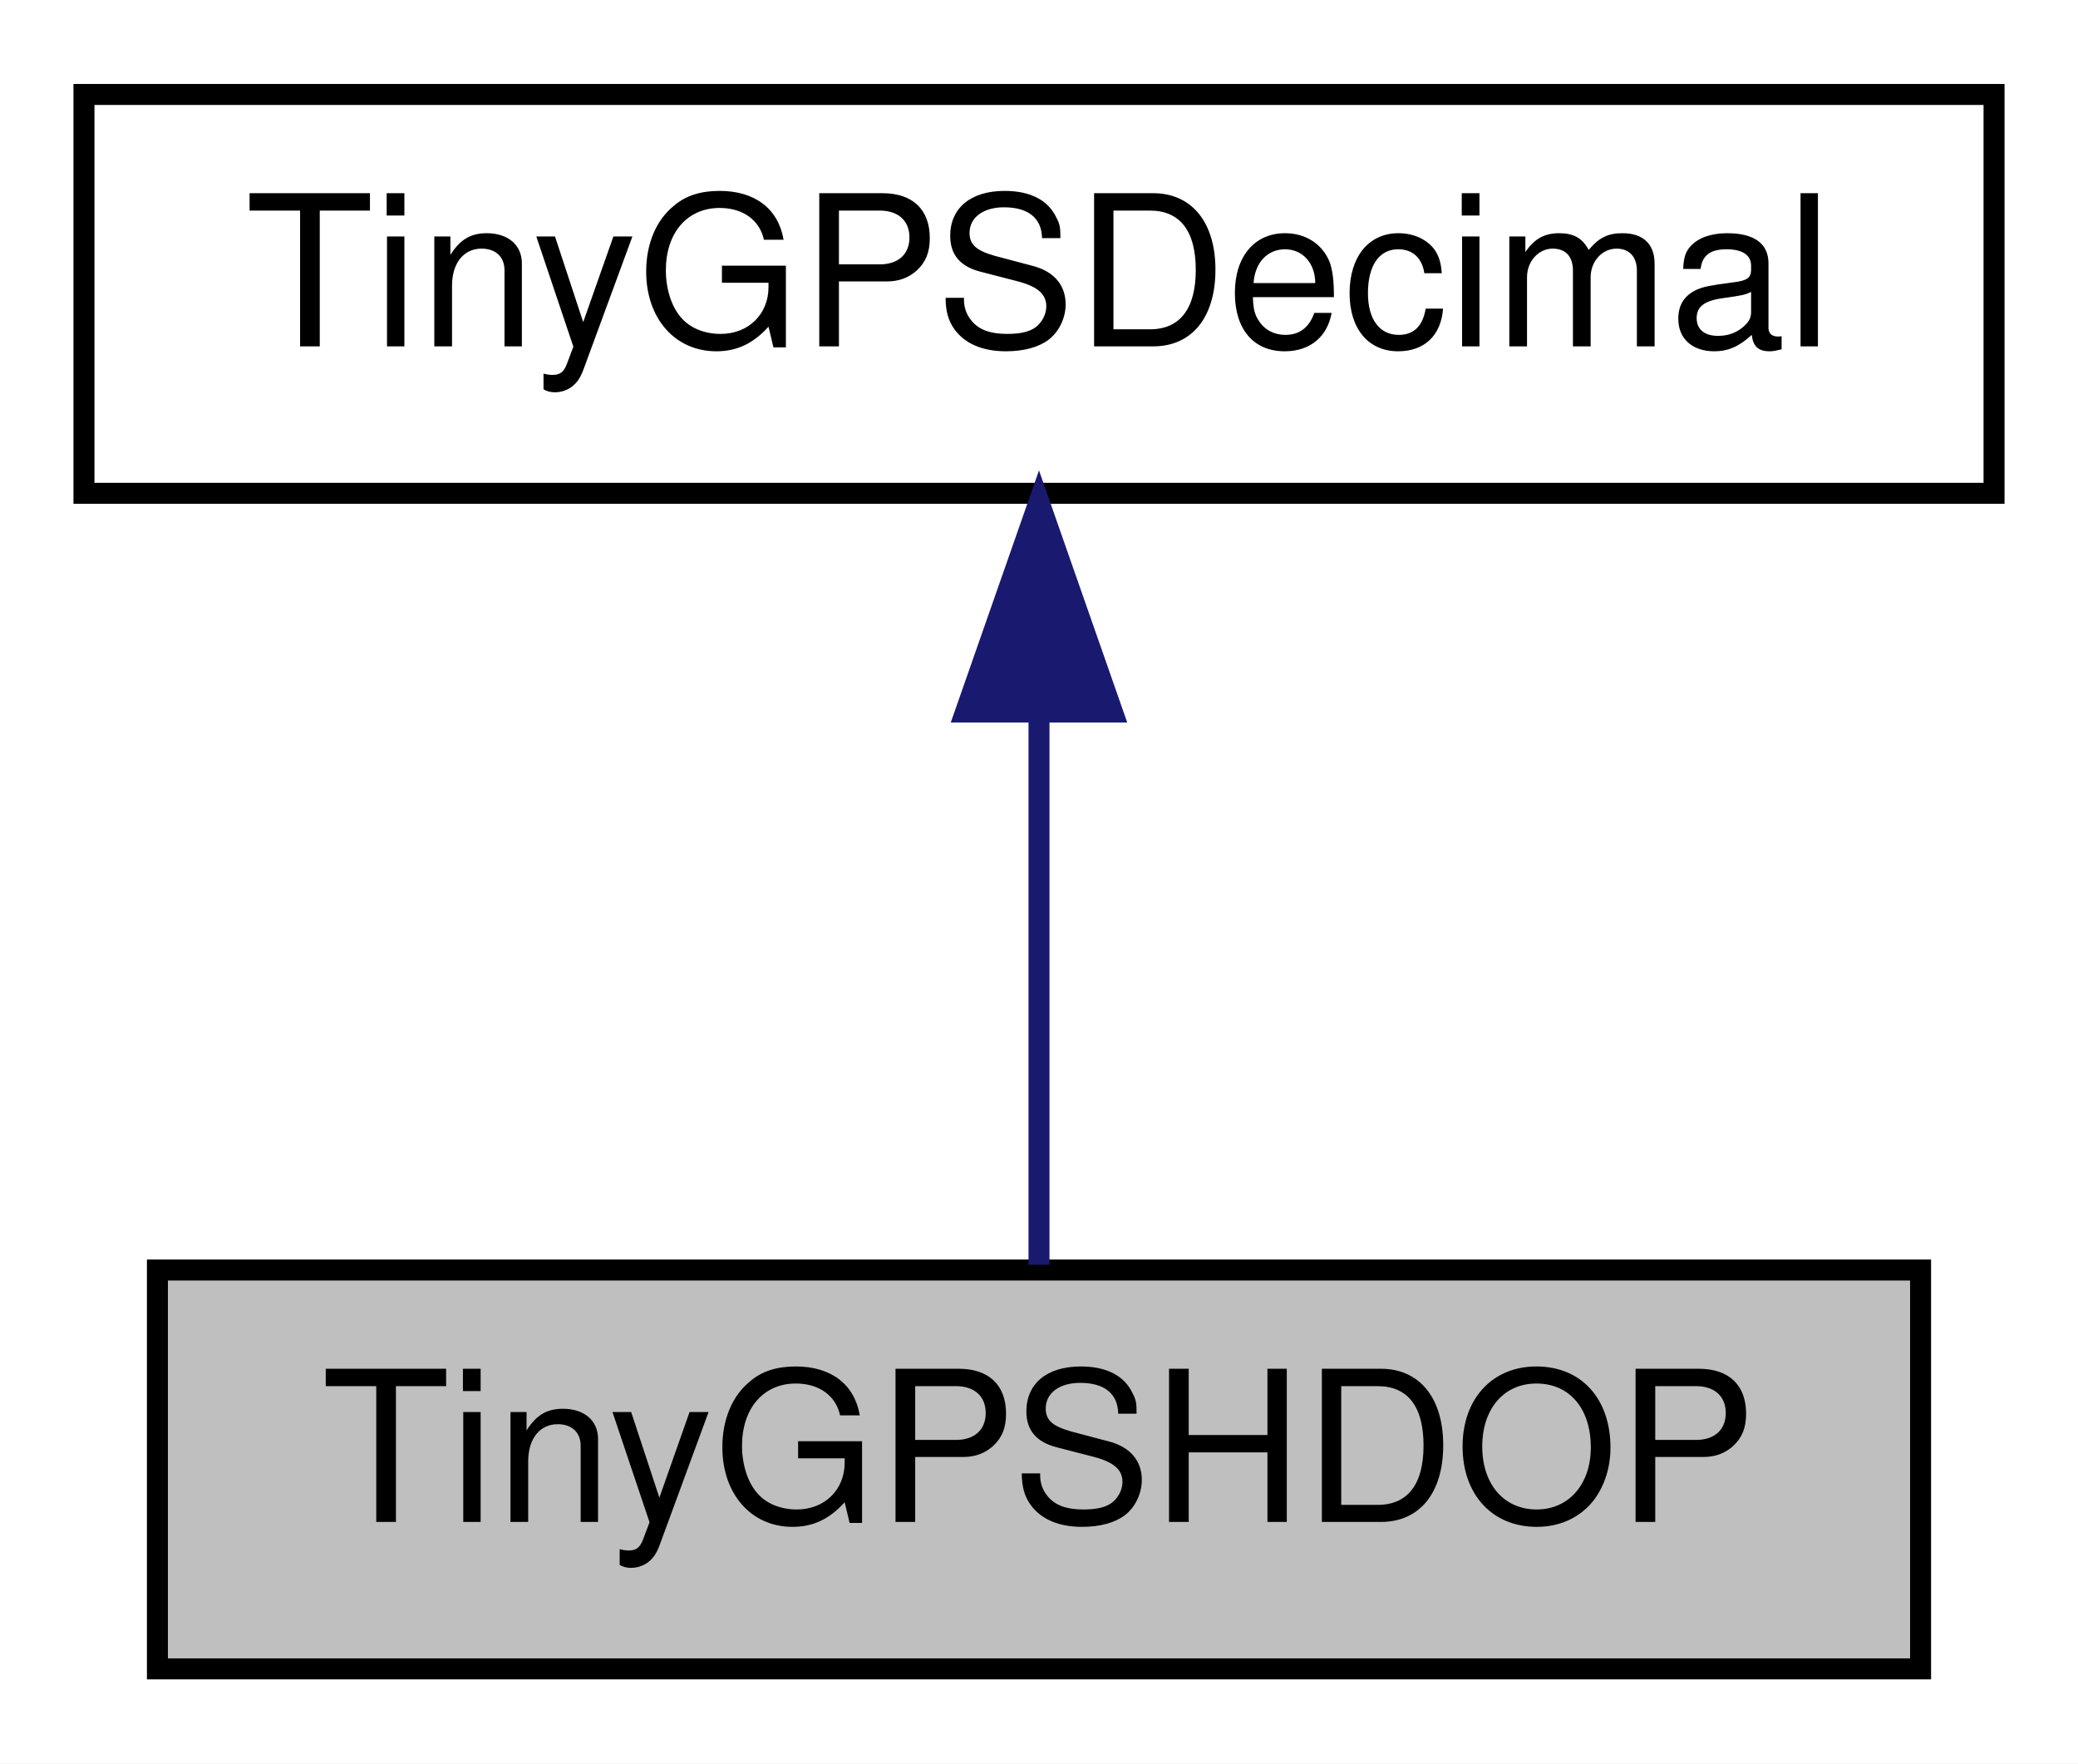
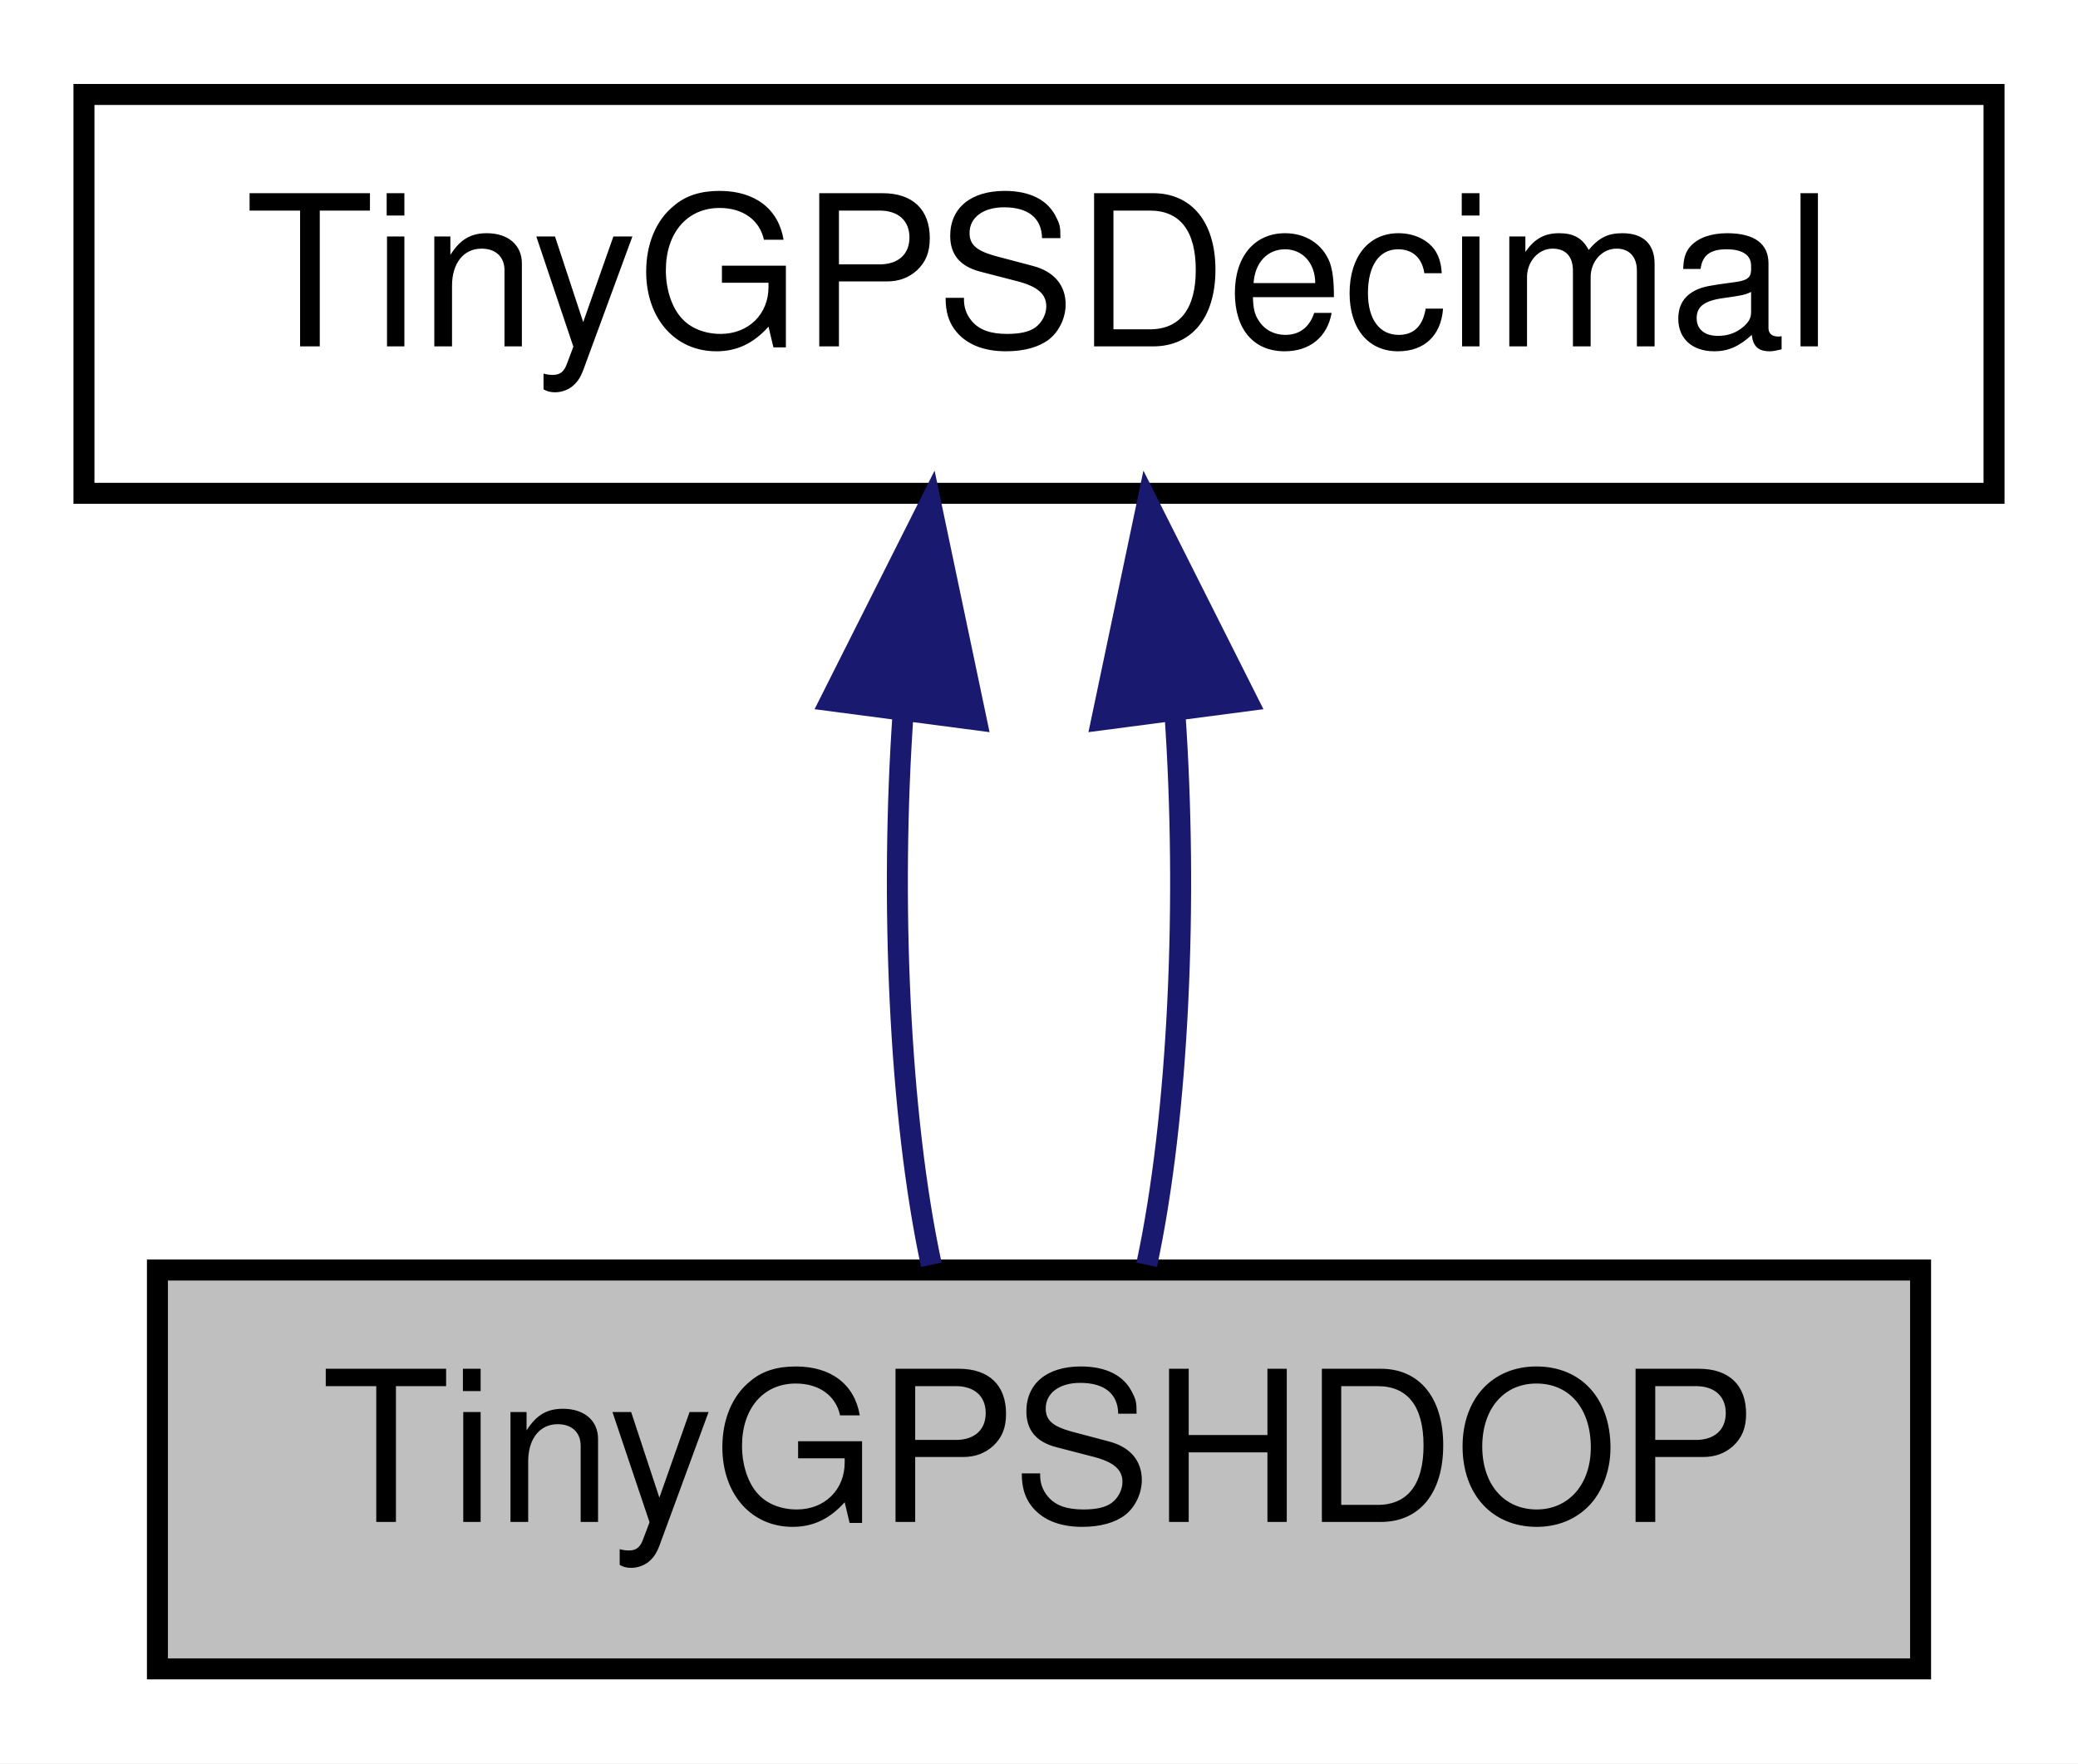
<svg xmlns="http://www.w3.org/2000/svg" xmlns:xlink="http://www.w3.org/1999/xlink" width="99pt" height="84pt" viewBox="0.00 0.00 99.00 84.00">
  <g id="graph0" class="graph" transform="scale(1 1) rotate(0) translate(4 80)">
    <polygon fill="white" stroke="transparent" points="-4,4 -4,-80 95,-80 95,4 -4,4" />
    <g id="node1" class="node">
      <g id="a_node1">
        <a xlink:title=" ">
          <polygon fill="#bfbfbf" stroke="black" points="3.5,-0.5 3.5,-19.5 87.5,-19.5 87.5,-0.5 3.5,-0.5" />
          <text text-anchor="middle" x="45.5" y="-7.5" font-family="Helvetica,sans-Serif" font-size="10.00">TinyGPSHDOP</text>
        </a>
      </g>
    </g>
    <g id="node2" class="node">
      <g id="a_node2">
        <a xlink:href="struct_tiny_g_p_s_decimal.html" target="_top" xlink:title=" ">
          <polygon fill="white" stroke="black" points="0,-56.5 0,-75.5 91,-75.5 91,-56.5 0,-56.5" />
          <text text-anchor="middle" x="45.5" y="-63.5" font-family="Helvetica,sans-Serif" font-size="10.00">TinyGPSDecimal</text>
        </a>
      </g>
    </g>
    <g id="edge1" class="edge">
-       <path fill="none" stroke="midnightblue" d="M45.5,-45.8C45.5,-36.91 45.5,-26.78 45.5,-19.75" />
-       <polygon fill="midnightblue" stroke="midnightblue" points="42,-46.08 45.5,-56.08 49,-46.08 42,-46.08" />
+       <path fill="none" stroke="midnightblue" d="M39.03,-46.1C38.4,-37.14 38.84,-26.86 40.37,-19.75" />
+       <polygon fill="midnightblue" stroke="midnightblue" points="35.57,-46.62 40.33,-56.08 42.51,-45.71 35.57,-46.62" />
+     </g>
+     <g id="edge2" class="edge">
+       <path fill="none" stroke="midnightblue" d="M51.97,-46.1C52.6,-37.14 52.16,-26.86 50.63,-19.75" />
+       <polygon fill="midnightblue" stroke="midnightblue" points="48.49,-45.71 50.67,-56.08 55.43,-46.62 48.49,-45.71" />
    </g>
  </g>
</svg>
